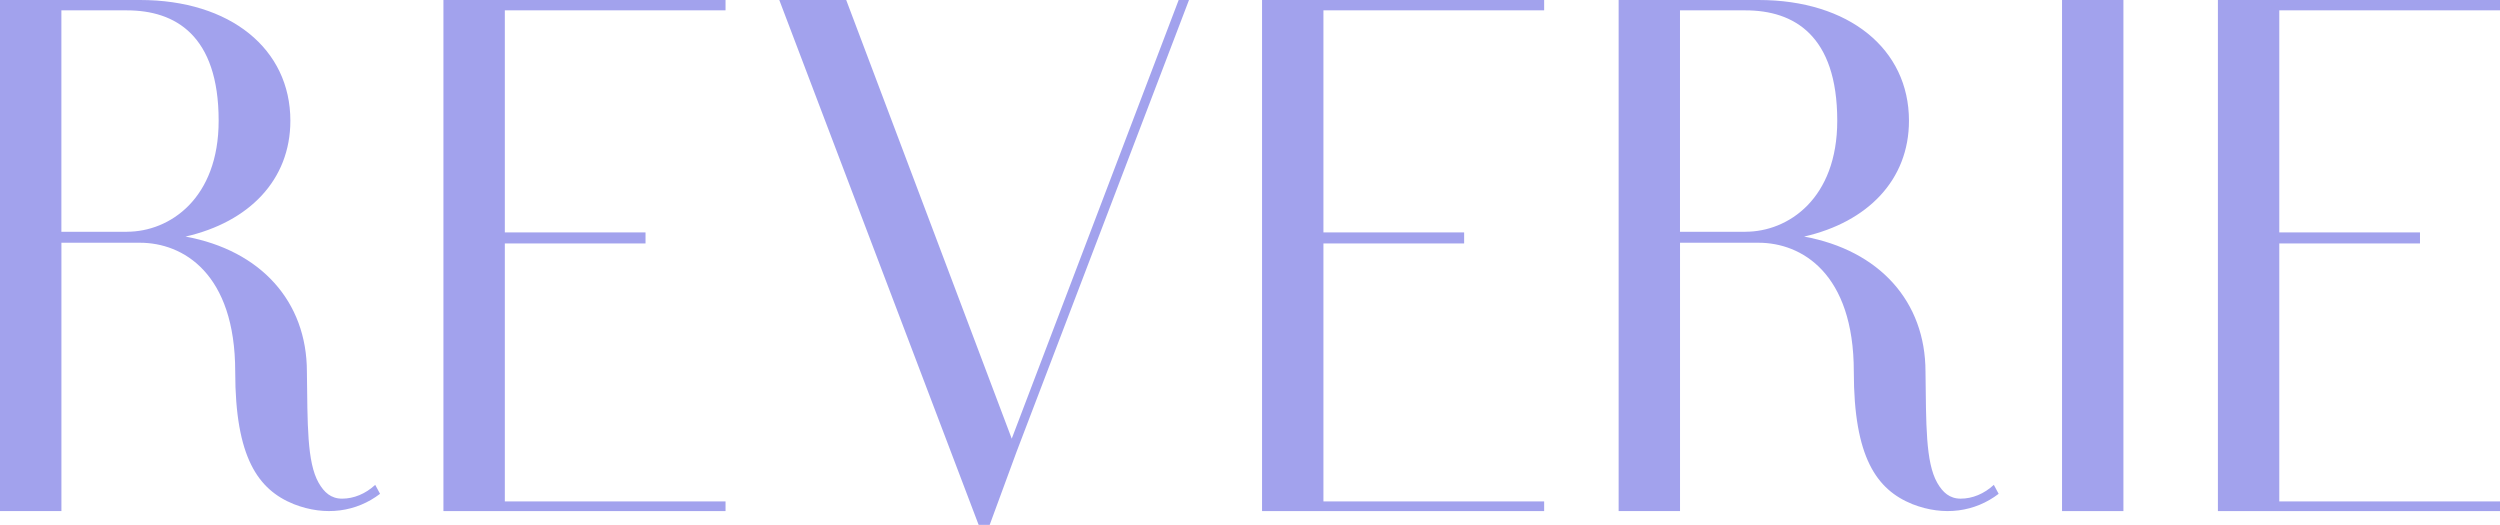
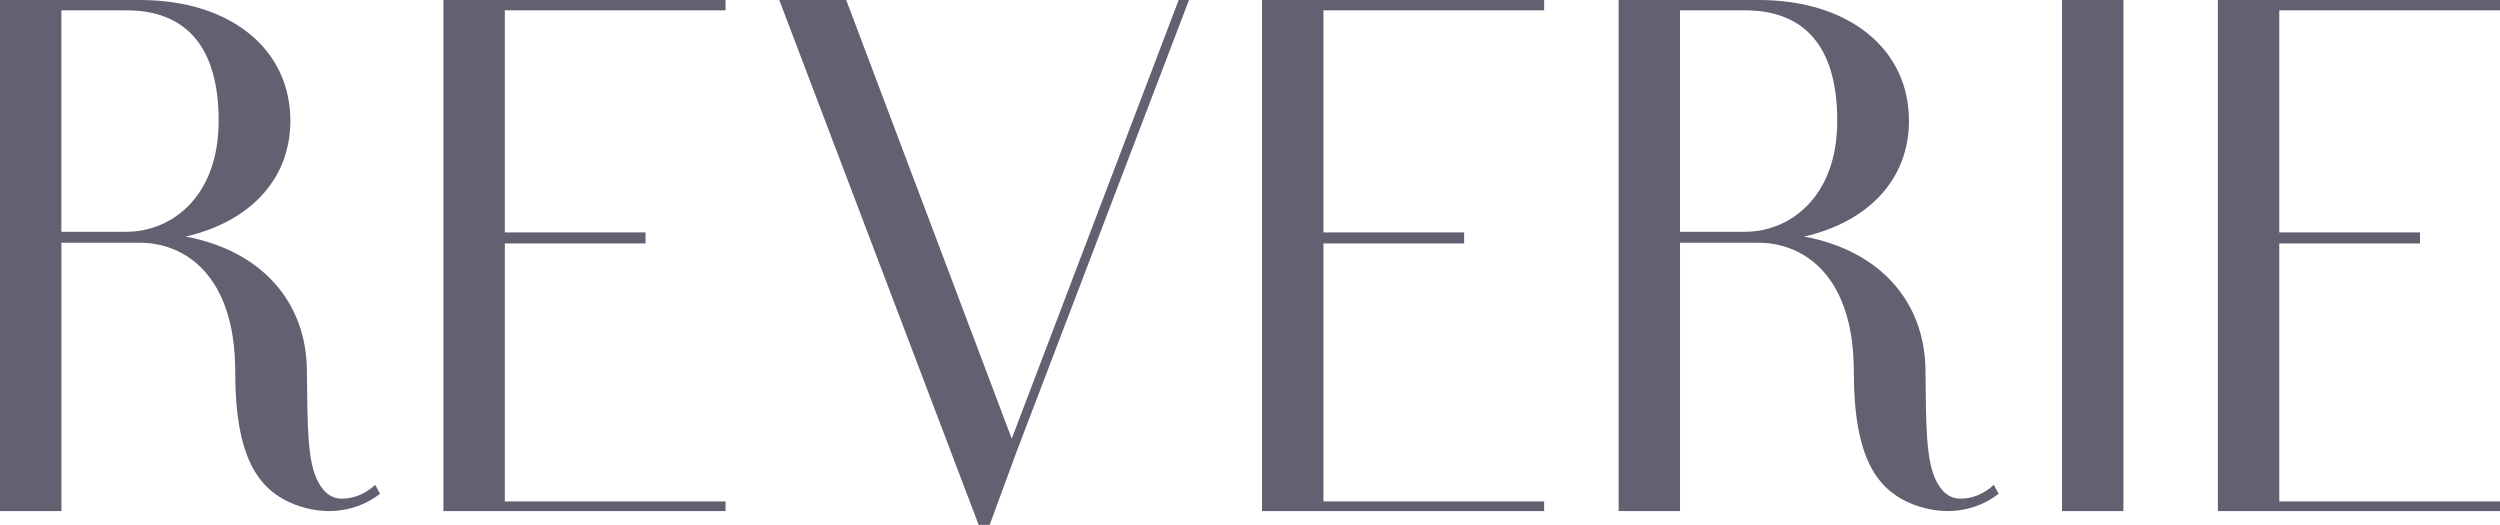
<svg xmlns="http://www.w3.org/2000/svg" id="Layer_2" data-name="Layer 2" viewBox="0 0 750.17 157.5">
  <defs>
    <style>
      .cls-1 {
-         fill: #a2a2ed;
+         fill: #616171;
      }
    </style>
  </defs>
  <g id="Logo">
    <g>
      <path class="cls-1" d="M0,0h42.01c27.11,0,45.12,14.69,45.12,36.22,0,17.8-12.42,30.42-31.46,34.77,22.56,4.14,36.42,19.46,36.42,40.56.21,15.73,0,27.11,3.52,33.32,1.66,2.9,3.73,4.76,7.04,4.76,3.52,0,7.04-1.45,9.94-4.14l1.45,2.69c-7.03,5.38-16.35,6.83-25.87,3.1-10.76-4.34-17.59-14.07-17.59-39.74,0-29.6-15.73-38.7-28.56-38.7h-23.59v80.51H0V0ZM38.08,69.54c12.83,0,27.53-9.93,27.53-33.32,0-25.66-13.04-33.11-27.53-33.11h-19.66v66.44h19.66Z" />
      <path class="cls-1" d="M133.06,0h84.65v3.1h-66.23v66.64h42.22v3.31h-42.22v77.41h66.23v2.9h-84.65V0Z" />
      <path class="cls-1" d="M233.84,0h20.08l49.67,131.63L353.68,0h3.1l-51.74,135.56-8.07,21.94h-3.31L233.84,0Z" />
      <path class="cls-1" d="M378.7,0h84.65v3.1h-66.23v66.64h42.22v3.31h-42.22v77.41h66.23v2.9h-84.65V0Z" />
      <path class="cls-1" d="M485.69,0h42.01c27.11,0,45.12,14.69,45.12,36.22,0,17.8-12.42,30.42-31.46,34.77,22.56,4.14,36.42,19.46,36.42,40.56.21,15.73,0,27.11,3.52,33.32,1.66,2.9,3.73,4.76,7.04,4.76,3.52,0,7.04-1.45,9.94-4.14l1.45,2.69c-7.03,5.38-16.35,6.83-25.87,3.1-10.76-4.34-17.59-14.07-17.59-39.74,0-29.6-15.73-38.7-28.56-38.7h-23.59v80.51h-18.42V0ZM523.77,69.54c12.83,0,27.53-9.93,27.53-33.32,0-25.66-13.04-33.11-27.53-33.11h-19.66v66.44h19.66Z" />
      <path class="cls-1" d="M618.75,0h18.42v153.36h-18.42V0Z" />
      <path class="cls-1" d="M665.52,0h84.65v3.1h-66.23v66.64h42.22v3.31h-42.22v77.41h66.23v2.9h-84.65V0Z" />
    </g>
  </g>
</svg>
